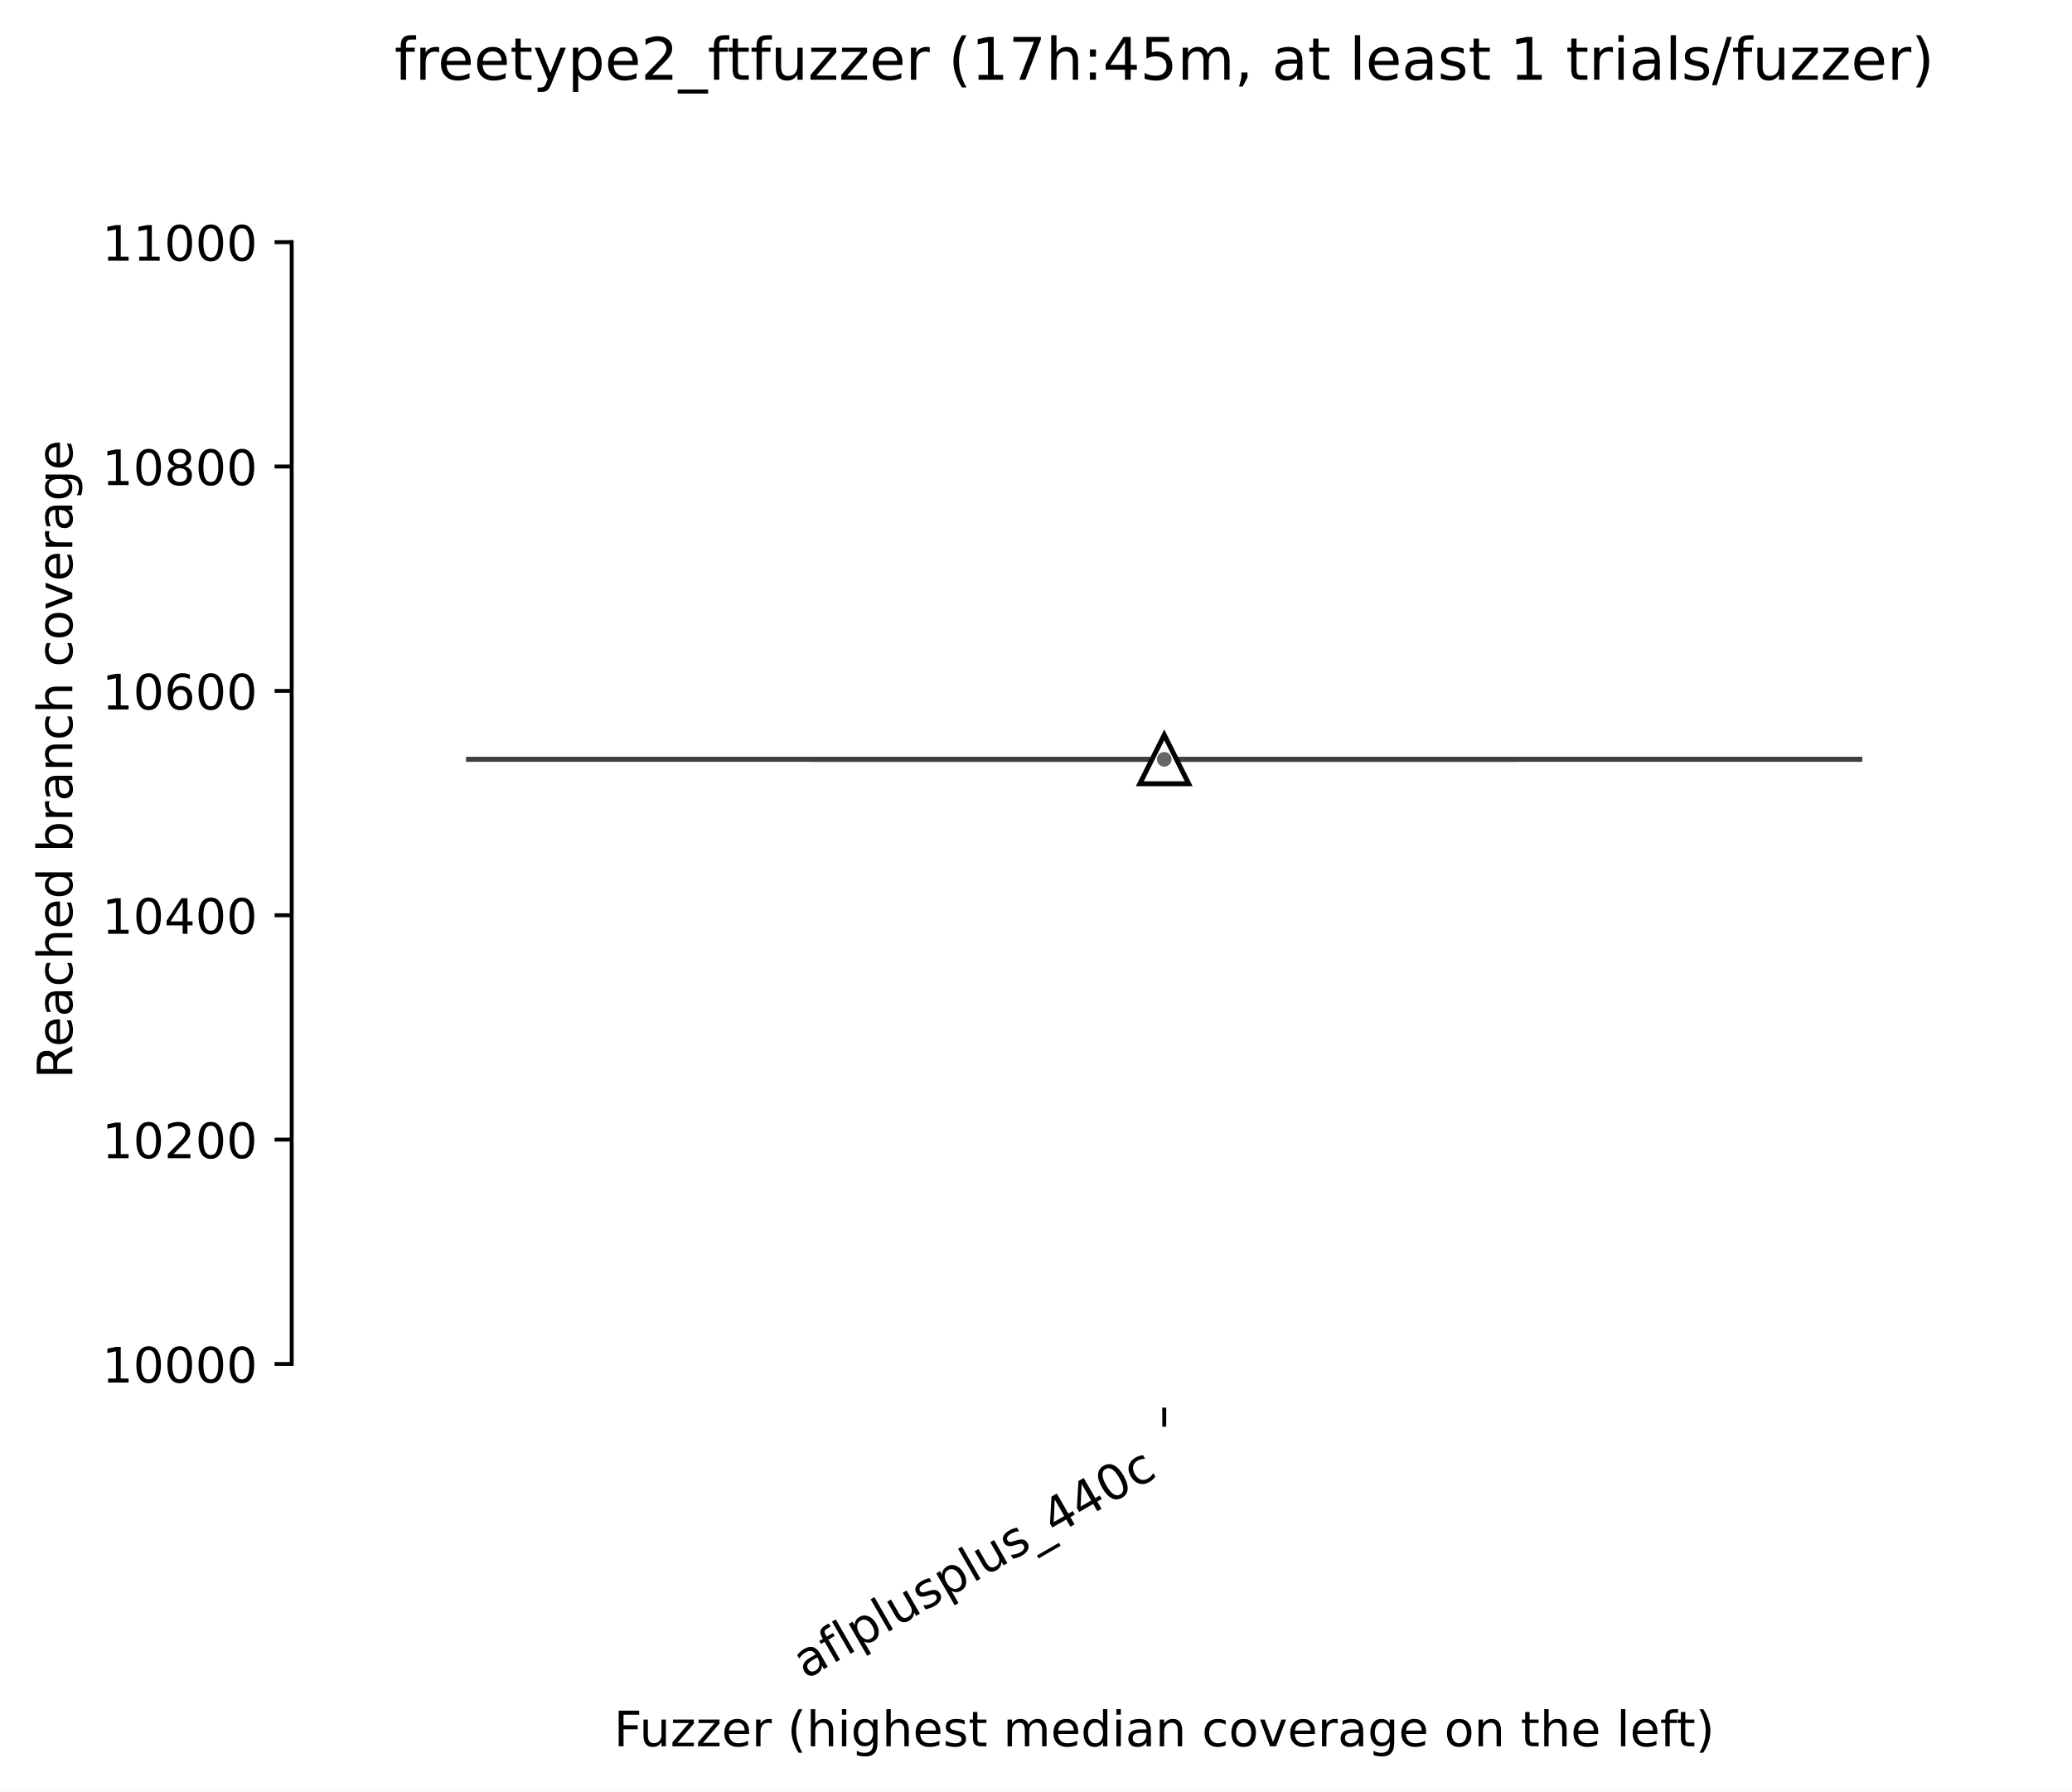
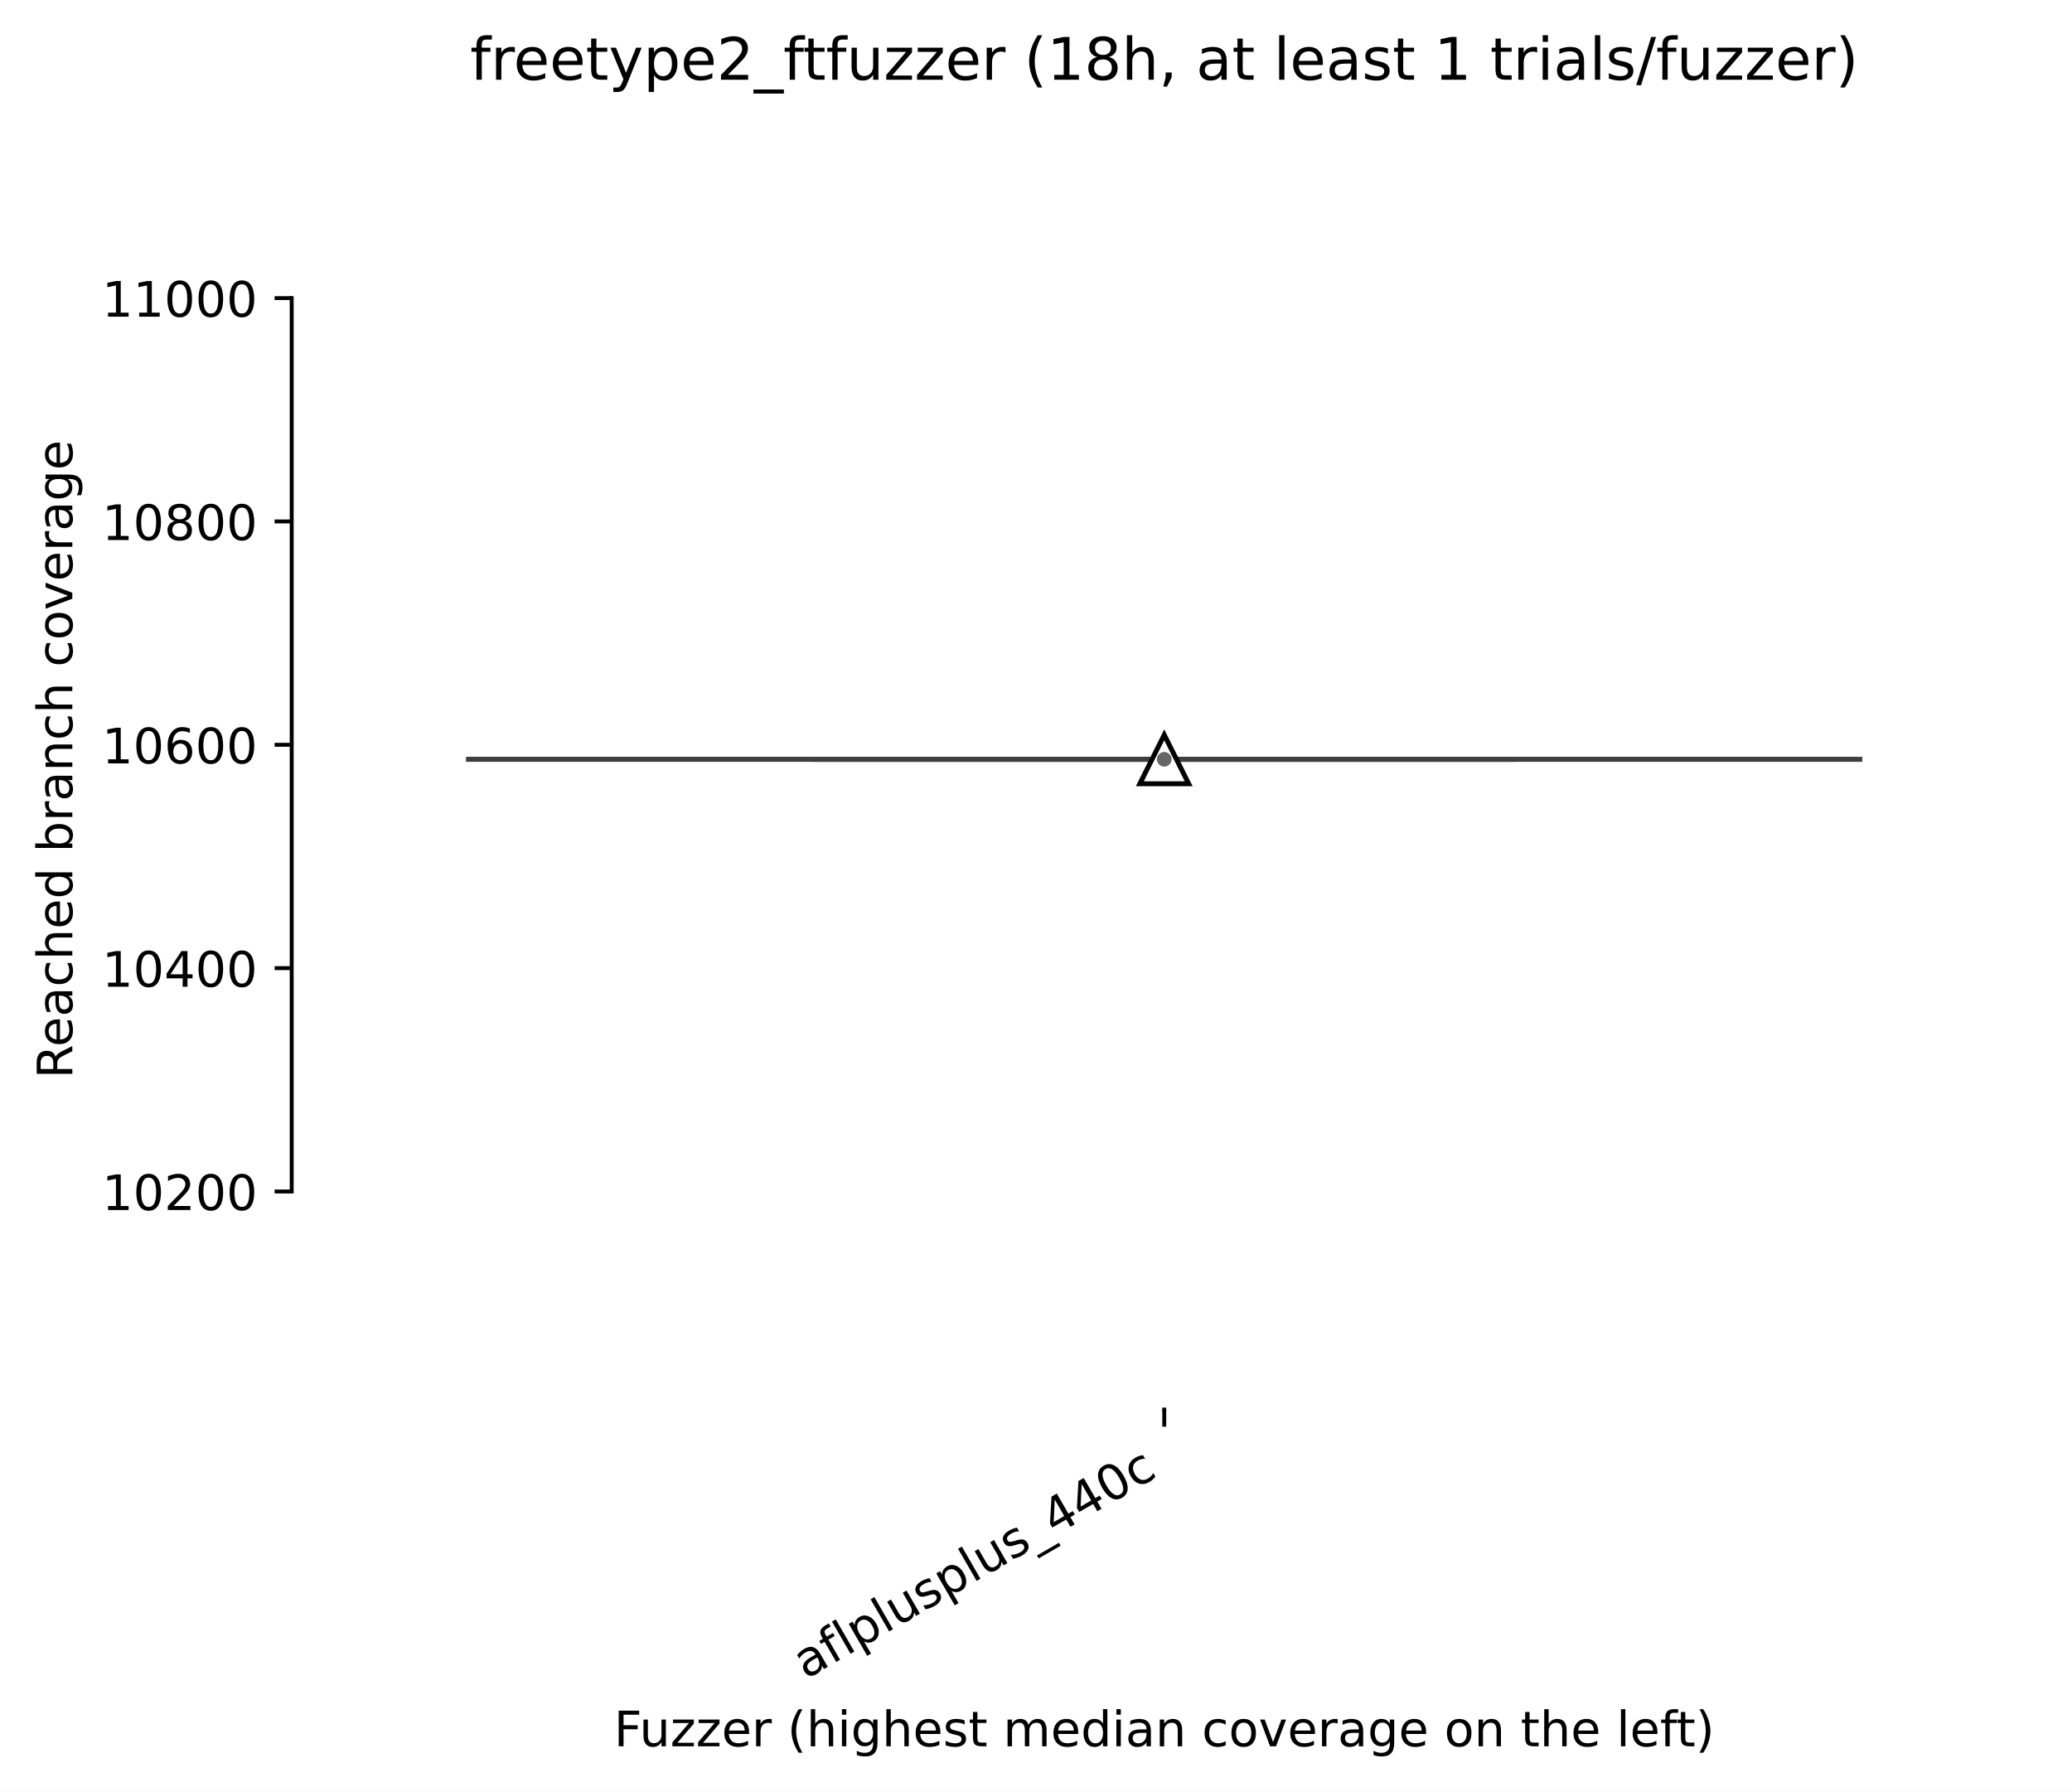
<svg xmlns="http://www.w3.org/2000/svg" xmlns:xlink="http://www.w3.org/1999/xlink" width="424.011pt" height="366.61pt" viewBox="0 0 424.011 366.61" version="1.1">
  <defs>
    <style type="text/css">*{stroke-linejoin: round; stroke-linecap: butt}</style>
  </defs>
  <g id="figure_1">
    <g id="patch_1">
      <path d="M 0 366.61  L 424.011 366.61  L 424.011 -0  L 0 -0  z " style="fill: #ffffff" />
    </g>
    <g id="axes_1">
      <g id="patch_2">
        <path d="M 59.691 288.43  L 416.811 288.43  L 416.811 22.318  L 59.691 22.318  z " style="fill: #ffffff" />
      </g>
      <g id="matplotlib.axis_1">
        <g id="xtick_1">
          <g id="line2d_1">
            <defs>
-               <path id="m932581e803" d="M 0 0  L 0 3.5  " style="stroke: #000000; stroke-width: 0.8" />
+               <path id="mbb71416d8d" d="M 0 0  L 0 3.5  " style="stroke: #000000; stroke-width: 0.8" />
            </defs>
            <g>
-               <use xlink:href="#m932581e803" x="238.251" y="288.43" style="stroke: #000000; stroke-width: 0.8" />
+               <use xlink:href="#mbb71416d8d" x="238.251" y="288.43" style="stroke: #000000; stroke-width: 0.8" />
            </g>
          </g>
          <g id="text_1">
            <g transform="translate(164.8804 343.6903) rotate(-30) scale(0.1 -0.1)">
              <defs>
                <path id="DejaVuSans-61" d="M 2194 1759  Q 1497 1759 1228 1600  Q 959 1441 959 1056  Q 959 750 1161 570  Q 1363 391 1709 391  Q 2188 391 2477 730  Q 2766 1069 2766 1631  L 2766 1759  L 2194 1759  z M 3341 1997  L 3341 0  L 2766 0  L 2766 531  Q 2569 213 2275 61  Q 1981 -91 1556 -91  Q 1019 -91 701 211  Q 384 513 384 1019  Q 384 1609 779 1909  Q 1175 2209 1959 2209  L 2766 2209  L 2766 2266  Q 2766 2663 2505 2880  Q 2244 3097 1772 3097  Q 1472 3097 1187 3025  Q 903 2953 641 2809  L 641 3341  Q 956 3463 1253 3523  Q 1550 3584 1831 3584  Q 2591 3584 2966 3190  Q 3341 2797 3341 1997  z " transform="scale(0.015625)" />
                <path id="DejaVuSans-66" d="M 2375 4863  L 2375 4384  L 1825 4384  Q 1516 4384 1395 4259  Q 1275 4134 1275 3809  L 1275 3500  L 2222 3500  L 2222 3053  L 1275 3053  L 1275 0  L 697 0  L 697 3053  L 147 3053  L 147 3500  L 697 3500  L 697 3744  Q 697 4328 969 4595  Q 1241 4863 1831 4863  L 2375 4863  z " transform="scale(0.015625)" />
                <path id="DejaVuSans-6c" d="M 603 4863  L 1178 4863  L 1178 0  L 603 0  L 603 4863  z " transform="scale(0.015625)" />
                <path id="DejaVuSans-70" d="M 1159 525  L 1159 -1331  L 581 -1331  L 581 3500  L 1159 3500  L 1159 2969  Q 1341 3281 1617 3432  Q 1894 3584 2278 3584  Q 2916 3584 3314 3078  Q 3713 2572 3713 1747  Q 3713 922 3314 415  Q 2916 -91 2278 -91  Q 1894 -91 1617 61  Q 1341 213 1159 525  z M 3116 1747  Q 3116 2381 2855 2742  Q 2594 3103 2138 3103  Q 1681 3103 1420 2742  Q 1159 2381 1159 1747  Q 1159 1113 1420 752  Q 1681 391 2138 391  Q 2594 391 2855 752  Q 3116 1113 3116 1747  z " transform="scale(0.015625)" />
                <path id="DejaVuSans-75" d="M 544 1381  L 544 3500  L 1119 3500  L 1119 1403  Q 1119 906 1312 657  Q 1506 409 1894 409  Q 2359 409 2629 706  Q 2900 1003 2900 1516  L 2900 3500  L 3475 3500  L 3475 0  L 2900 0  L 2900 538  Q 2691 219 2414 64  Q 2138 -91 1772 -91  Q 1169 -91 856 284  Q 544 659 544 1381  z M 1991 3584  L 1991 3584  z " transform="scale(0.015625)" />
                <path id="DejaVuSans-73" d="M 2834 3397  L 2834 2853  Q 2591 2978 2328 3040  Q 2066 3103 1784 3103  Q 1356 3103 1142 2972  Q 928 2841 928 2578  Q 928 2378 1081 2264  Q 1234 2150 1697 2047  L 1894 2003  Q 2506 1872 2764 1633  Q 3022 1394 3022 966  Q 3022 478 2636 193  Q 2250 -91 1575 -91  Q 1294 -91 989 -36  Q 684 19 347 128  L 347 722  Q 666 556 975 473  Q 1284 391 1588 391  Q 1994 391 2212 530  Q 2431 669 2431 922  Q 2431 1156 2273 1281  Q 2116 1406 1581 1522  L 1381 1569  Q 847 1681 609 1914  Q 372 2147 372 2553  Q 372 3047 722 3315  Q 1072 3584 1716 3584  Q 2034 3584 2315 3537  Q 2597 3491 2834 3397  z " transform="scale(0.015625)" />
                <path id="DejaVuSans-5f" d="M 3263 -1063  L 3263 -1509  L -63 -1509  L -63 -1063  L 3263 -1063  z " transform="scale(0.015625)" />
                <path id="DejaVuSans-34" d="M 2419 4116  L 825 1625  L 2419 1625  L 2419 4116  z M 2253 4666  L 3047 4666  L 3047 1625  L 3713 1625  L 3713 1100  L 3047 1100  L 3047 0  L 2419 0  L 2419 1100  L 313 1100  L 313 1709  L 2253 4666  z " transform="scale(0.015625)" />
                <path id="DejaVuSans-30" d="M 2034 4250  Q 1547 4250 1301 3770  Q 1056 3291 1056 2328  Q 1056 1369 1301 889  Q 1547 409 2034 409  Q 2525 409 2770 889  Q 3016 1369 3016 2328  Q 3016 3291 2770 3770  Q 2525 4250 2034 4250  z M 2034 4750  Q 2819 4750 3233 4129  Q 3647 3509 3647 2328  Q 3647 1150 3233 529  Q 2819 -91 2034 -91  Q 1250 -91 836 529  Q 422 1150 422 2328  Q 422 3509 836 4129  Q 1250 4750 2034 4750  z " transform="scale(0.015625)" />
                <path id="DejaVuSans-63" d="M 3122 3366  L 3122 2828  Q 2878 2963 2633 3030  Q 2388 3097 2138 3097  Q 1578 3097 1268 2742  Q 959 2388 959 1747  Q 959 1106 1268 751  Q 1578 397 2138 397  Q 2388 397 2633 464  Q 2878 531 3122 666  L 3122 134  Q 2881 22 2623 -34  Q 2366 -91 2075 -91  Q 1284 -91 818 406  Q 353 903 353 1747  Q 353 2603 823 3093  Q 1294 3584 2113 3584  Q 2378 3584 2631 3529  Q 2884 3475 3122 3366  z " transform="scale(0.015625)" />
              </defs>
              <use xlink:href="#DejaVuSans-61" />
              <use xlink:href="#DejaVuSans-66" transform="translate(61.2793 0)" />
              <use xlink:href="#DejaVuSans-6c" transform="translate(96.48438 0)" />
              <use xlink:href="#DejaVuSans-70" transform="translate(124.2676 0)" />
              <use xlink:href="#DejaVuSans-6c" transform="translate(187.7441 0)" />
              <use xlink:href="#DejaVuSans-75" transform="translate(215.5273 0)" />
              <use xlink:href="#DejaVuSans-73" transform="translate(278.9062 0)" />
              <use xlink:href="#DejaVuSans-70" transform="translate(331.0059 0)" />
              <use xlink:href="#DejaVuSans-6c" transform="translate(394.4824 0)" />
              <use xlink:href="#DejaVuSans-75" transform="translate(422.2656 0)" />
              <use xlink:href="#DejaVuSans-73" transform="translate(485.6445 0)" />
              <use xlink:href="#DejaVuSans-5f" transform="translate(537.7441 0)" />
              <use xlink:href="#DejaVuSans-34" transform="translate(587.7441 0)" />
              <use xlink:href="#DejaVuSans-34" transform="translate(651.3672 0)" />
              <use xlink:href="#DejaVuSans-30" transform="translate(714.9902 0)" />
              <use xlink:href="#DejaVuSans-63" transform="translate(778.6133 0)" />
            </g>
          </g>
        </g>
        <g id="text_2">
          <g transform="translate(125.6327 357.3306) scale(0.1 -0.1)">
            <defs>
              <path id="DejaVuSans-46" d="M 628 4666  L 3309 4666  L 3309 4134  L 1259 4134  L 1259 2759  L 3109 2759  L 3109 2228  L 1259 2228  L 1259 0  L 628 0  L 628 4666  z " transform="scale(0.015625)" />
              <path id="DejaVuSans-7a" d="M 353 3500  L 3084 3500  L 3084 2975  L 922 459  L 3084 459  L 3084 0  L 275 0  L 275 525  L 2438 3041  L 353 3041  L 353 3500  z " transform="scale(0.015625)" />
              <path id="DejaVuSans-65" d="M 3597 1894  L 3597 1613  L 953 1613  Q 991 1019 1311 708  Q 1631 397 2203 397  Q 2534 397 2845 478  Q 3156 559 3463 722  L 3463 178  Q 3153 47 2828 -22  Q 2503 -91 2169 -91  Q 1331 -91 842 396  Q 353 884 353 1716  Q 353 2575 817 3079  Q 1281 3584 2069 3584  Q 2775 3584 3186 3129  Q 3597 2675 3597 1894  z M 3022 2063  Q 3016 2534 2758 2815  Q 2500 3097 2075 3097  Q 1594 3097 1305 2825  Q 1016 2553 972 2059  L 3022 2063  z " transform="scale(0.015625)" />
              <path id="DejaVuSans-72" d="M 2631 2963  Q 2534 3019 2420 3045  Q 2306 3072 2169 3072  Q 1681 3072 1420 2755  Q 1159 2438 1159 1844  L 1159 0  L 581 0  L 581 3500  L 1159 3500  L 1159 2956  Q 1341 3275 1631 3429  Q 1922 3584 2338 3584  Q 2397 3584 2469 3576  Q 2541 3569 2628 3553  L 2631 2963  z " transform="scale(0.015625)" />
              <path id="DejaVuSans-20" transform="scale(0.015625)" />
              <path id="DejaVuSans-28" d="M 1984 4856  Q 1566 4138 1362 3434  Q 1159 2731 1159 2009  Q 1159 1288 1364 580  Q 1569 -128 1984 -844  L 1484 -844  Q 1016 -109 783 600  Q 550 1309 550 2009  Q 550 2706 781 3412  Q 1013 4119 1484 4856  L 1984 4856  z " transform="scale(0.015625)" />
              <path id="DejaVuSans-68" d="M 3513 2113  L 3513 0  L 2938 0  L 2938 2094  Q 2938 2591 2744 2837  Q 2550 3084 2163 3084  Q 1697 3084 1428 2787  Q 1159 2491 1159 1978  L 1159 0  L 581 0  L 581 4863  L 1159 4863  L 1159 2956  Q 1366 3272 1645 3428  Q 1925 3584 2291 3584  Q 2894 3584 3203 3211  Q 3513 2838 3513 2113  z " transform="scale(0.015625)" />
              <path id="DejaVuSans-69" d="M 603 3500  L 1178 3500  L 1178 0  L 603 0  L 603 3500  z M 603 4863  L 1178 4863  L 1178 4134  L 603 4134  L 603 4863  z " transform="scale(0.015625)" />
              <path id="DejaVuSans-67" d="M 2906 1791  Q 2906 2416 2648 2759  Q 2391 3103 1925 3103  Q 1463 3103 1205 2759  Q 947 2416 947 1791  Q 947 1169 1205 825  Q 1463 481 1925 481  Q 2391 481 2648 825  Q 2906 1169 2906 1791  z M 3481 434  Q 3481 -459 3084 -895  Q 2688 -1331 1869 -1331  Q 1566 -1331 1297 -1286  Q 1028 -1241 775 -1147  L 775 -588  Q 1028 -725 1275 -790  Q 1522 -856 1778 -856  Q 2344 -856 2625 -561  Q 2906 -266 2906 331  L 2906 616  Q 2728 306 2450 153  Q 2172 0 1784 0  Q 1141 0 747 490  Q 353 981 353 1791  Q 353 2603 747 3093  Q 1141 3584 1784 3584  Q 2172 3584 2450 3431  Q 2728 3278 2906 2969  L 2906 3500  L 3481 3500  L 3481 434  z " transform="scale(0.015625)" />
              <path id="DejaVuSans-74" d="M 1172 4494  L 1172 3500  L 2356 3500  L 2356 3053  L 1172 3053  L 1172 1153  Q 1172 725 1289 603  Q 1406 481 1766 481  L 2356 481  L 2356 0  L 1766 0  Q 1100 0 847 248  Q 594 497 594 1153  L 594 3053  L 172 3053  L 172 3500  L 594 3500  L 594 4494  L 1172 4494  z " transform="scale(0.015625)" />
              <path id="DejaVuSans-6d" d="M 3328 2828  Q 3544 3216 3844 3400  Q 4144 3584 4550 3584  Q 5097 3584 5394 3201  Q 5691 2819 5691 2113  L 5691 0  L 5113 0  L 5113 2094  Q 5113 2597 4934 2840  Q 4756 3084 4391 3084  Q 3944 3084 3684 2787  Q 3425 2491 3425 1978  L 3425 0  L 2847 0  L 2847 2094  Q 2847 2600 2669 2842  Q 2491 3084 2119 3084  Q 1678 3084 1418 2786  Q 1159 2488 1159 1978  L 1159 0  L 581 0  L 581 3500  L 1159 3500  L 1159 2956  Q 1356 3278 1631 3431  Q 1906 3584 2284 3584  Q 2666 3584 2933 3390  Q 3200 3197 3328 2828  z " transform="scale(0.015625)" />
              <path id="DejaVuSans-64" d="M 2906 2969  L 2906 4863  L 3481 4863  L 3481 0  L 2906 0  L 2906 525  Q 2725 213 2448 61  Q 2172 -91 1784 -91  Q 1150 -91 751 415  Q 353 922 353 1747  Q 353 2572 751 3078  Q 1150 3584 1784 3584  Q 2172 3584 2448 3432  Q 2725 3281 2906 2969  z M 947 1747  Q 947 1113 1208 752  Q 1469 391 1925 391  Q 2381 391 2643 752  Q 2906 1113 2906 1747  Q 2906 2381 2643 2742  Q 2381 3103 1925 3103  Q 1469 3103 1208 2742  Q 947 2381 947 1747  z " transform="scale(0.015625)" />
              <path id="DejaVuSans-6e" d="M 3513 2113  L 3513 0  L 2938 0  L 2938 2094  Q 2938 2591 2744 2837  Q 2550 3084 2163 3084  Q 1697 3084 1428 2787  Q 1159 2491 1159 1978  L 1159 0  L 581 0  L 581 3500  L 1159 3500  L 1159 2956  Q 1366 3272 1645 3428  Q 1925 3584 2291 3584  Q 2894 3584 3203 3211  Q 3513 2838 3513 2113  z " transform="scale(0.015625)" />
              <path id="DejaVuSans-6f" d="M 1959 3097  Q 1497 3097 1228 2736  Q 959 2375 959 1747  Q 959 1119 1226 758  Q 1494 397 1959 397  Q 2419 397 2687 759  Q 2956 1122 2956 1747  Q 2956 2369 2687 2733  Q 2419 3097 1959 3097  z M 1959 3584  Q 2709 3584 3137 3096  Q 3566 2609 3566 1747  Q 3566 888 3137 398  Q 2709 -91 1959 -91  Q 1206 -91 779 398  Q 353 888 353 1747  Q 353 2609 779 3096  Q 1206 3584 1959 3584  z " transform="scale(0.015625)" />
              <path id="DejaVuSans-76" d="M 191 3500  L 800 3500  L 1894 563  L 2988 3500  L 3597 3500  L 2284 0  L 1503 0  L 191 3500  z " transform="scale(0.015625)" />
              <path id="DejaVuSans-29" d="M 513 4856  L 1013 4856  Q 1481 4119 1714 3412  Q 1947 2706 1947 2009  Q 1947 1309 1714 600  Q 1481 -109 1013 -844  L 513 -844  Q 928 -128 1133 580  Q 1338 1288 1338 2009  Q 1338 2731 1133 3434  Q 928 4138 513 4856  z " transform="scale(0.015625)" />
            </defs>
            <use xlink:href="#DejaVuSans-46" />
            <use xlink:href="#DejaVuSans-75" transform="translate(52.01953 0)" />
            <use xlink:href="#DejaVuSans-7a" transform="translate(115.3984 0)" />
            <use xlink:href="#DejaVuSans-7a" transform="translate(167.8887 0)" />
            <use xlink:href="#DejaVuSans-65" transform="translate(220.3789 0)" />
            <use xlink:href="#DejaVuSans-72" transform="translate(281.9023 0)" />
            <use xlink:href="#DejaVuSans-20" transform="translate(323.0156 0)" />
            <use xlink:href="#DejaVuSans-28" transform="translate(354.8027 0)" />
            <use xlink:href="#DejaVuSans-68" transform="translate(393.8164 0)" />
            <use xlink:href="#DejaVuSans-69" transform="translate(457.1953 0)" />
            <use xlink:href="#DejaVuSans-67" transform="translate(484.9785 0)" />
            <use xlink:href="#DejaVuSans-68" transform="translate(548.4551 0)" />
            <use xlink:href="#DejaVuSans-65" transform="translate(611.834 0)" />
            <use xlink:href="#DejaVuSans-73" transform="translate(673.3574 0)" />
            <use xlink:href="#DejaVuSans-74" transform="translate(725.457 0)" />
            <use xlink:href="#DejaVuSans-20" transform="translate(764.666 0)" />
            <use xlink:href="#DejaVuSans-6d" transform="translate(796.4531 0)" />
            <use xlink:href="#DejaVuSans-65" transform="translate(893.8652 0)" />
            <use xlink:href="#DejaVuSans-64" transform="translate(955.3887 0)" />
            <use xlink:href="#DejaVuSans-69" transform="translate(1018.865 0)" />
            <use xlink:href="#DejaVuSans-61" transform="translate(1046.648 0)" />
            <use xlink:href="#DejaVuSans-6e" transform="translate(1107.928 0)" />
            <use xlink:href="#DejaVuSans-20" transform="translate(1171.307 0)" />
            <use xlink:href="#DejaVuSans-63" transform="translate(1203.094 0)" />
            <use xlink:href="#DejaVuSans-6f" transform="translate(1258.074 0)" />
            <use xlink:href="#DejaVuSans-76" transform="translate(1319.256 0)" />
            <use xlink:href="#DejaVuSans-65" transform="translate(1378.436 0)" />
            <use xlink:href="#DejaVuSans-72" transform="translate(1439.959 0)" />
            <use xlink:href="#DejaVuSans-61" transform="translate(1481.072 0)" />
            <use xlink:href="#DejaVuSans-67" transform="translate(1542.352 0)" />
            <use xlink:href="#DejaVuSans-65" transform="translate(1605.828 0)" />
            <use xlink:href="#DejaVuSans-20" transform="translate(1667.352 0)" />
            <use xlink:href="#DejaVuSans-6f" transform="translate(1699.139 0)" />
            <use xlink:href="#DejaVuSans-6e" transform="translate(1760.32 0)" />
            <use xlink:href="#DejaVuSans-20" transform="translate(1823.699 0)" />
            <use xlink:href="#DejaVuSans-74" transform="translate(1855.486 0)" />
            <use xlink:href="#DejaVuSans-68" transform="translate(1894.695 0)" />
            <use xlink:href="#DejaVuSans-65" transform="translate(1958.074 0)" />
            <use xlink:href="#DejaVuSans-20" transform="translate(2019.598 0)" />
            <use xlink:href="#DejaVuSans-6c" transform="translate(2051.385 0)" />
            <use xlink:href="#DejaVuSans-65" transform="translate(2079.168 0)" />
            <use xlink:href="#DejaVuSans-66" transform="translate(2140.691 0)" />
            <use xlink:href="#DejaVuSans-74" transform="translate(2174.146 0)" />
            <use xlink:href="#DejaVuSans-29" transform="translate(2213.355 0)" />
          </g>
        </g>
      </g>
      <g id="matplotlib.axis_2">
        <g id="ytick_1">
          <g id="line2d_2">
            <defs>
-               <path id="m3dd6ef4d4e" d="M 0 0  L -3.5 0  " style="stroke: #000000; stroke-width: 0.8" />
+               <path id="meb64147287" d="M 0 0  L -3.5 0  " style="stroke: #000000; stroke-width: 0.8" />
            </defs>
            <g>
-               <use xlink:href="#m3dd6ef4d4e" x="59.691" y="279.1" style="stroke: #000000; stroke-width: 0.8" />
+               <use xlink:href="#meb64147287" x="59.691" y="243.806" style="stroke: #000000; stroke-width: 0.8" />
            </g>
          </g>
          <g id="text_3">
-             <g transform="translate(20.87813 282.8994) scale(0.1 -0.1)">
+             <g transform="translate(20.87813 247.6054) scale(0.1 -0.1)">
              <defs>
                <path id="DejaVuSans-31" d="M 794 531  L 1825 531  L 1825 4091  L 703 3866  L 703 4441  L 1819 4666  L 2450 4666  L 2450 531  L 3481 531  L 3481 0  L 794 0  L 794 531  z " transform="scale(0.015625)" />
+                 <path id="DejaVuSans-32" d="M 1228 531  L 3431 531  L 3431 0  L 469 0  L 469 531  Q 828 903 1448 1529  Q 2069 2156 2228 2338  Q 2531 2678 2651 2914  Q 2772 3150 2772 3378  Q 2772 3750 2511 3984  Q 2250 4219 1831 4219  Q 1534 4219 1204 4116  Q 875 4013 500 3803  L 500 4441  Q 881 4594 1212 4672  Q 1544 4750 1819 4750  Q 2544 4750 2975 4387  Q 3406 4025 3406 3419  Q 3406 3131 3298 2873  Q 3191 2616 2906 2266  Q 2828 2175 2409 1742  Q 1991 1309 1228 531  z " transform="scale(0.015625)" />
              </defs>
              <use xlink:href="#DejaVuSans-31" />
              <use xlink:href="#DejaVuSans-30" transform="translate(63.62305 0)" />
-               <use xlink:href="#DejaVuSans-30" transform="translate(127.2461 0)" />
+               <use xlink:href="#DejaVuSans-32" transform="translate(127.2461 0)" />
              <use xlink:href="#DejaVuSans-30" transform="translate(190.8691 0)" />
              <use xlink:href="#DejaVuSans-30" transform="translate(254.4922 0)" />
            </g>
          </g>
        </g>
        <g id="ytick_2">
          <g id="line2d_3">
            <g>
-               <use xlink:href="#m3dd6ef4d4e" x="59.691" y="233.191" style="stroke: #000000; stroke-width: 0.8" />
+               <use xlink:href="#meb64147287" x="59.691" y="198.105" style="stroke: #000000; stroke-width: 0.8" />
            </g>
          </g>
          <g id="text_4">
-             <g transform="translate(20.87813 236.9899) scale(0.1 -0.1)">
-               <defs>
-                 <path id="DejaVuSans-32" d="M 1228 531  L 3431 531  L 3431 0  L 469 0  L 469 531  Q 828 903 1448 1529  Q 2069 2156 2228 2338  Q 2531 2678 2651 2914  Q 2772 3150 2772 3378  Q 2772 3750 2511 3984  Q 2250 4219 1831 4219  Q 1534 4219 1204 4116  Q 875 4013 500 3803  L 500 4441  Q 881 4594 1212 4672  Q 1544 4750 1819 4750  Q 2544 4750 2975 4387  Q 3406 4025 3406 3419  Q 3406 3131 3298 2873  Q 3191 2616 2906 2266  Q 2828 2175 2409 1742  Q 1991 1309 1228 531  z " transform="scale(0.015625)" />
-               </defs>
+             <g transform="translate(20.87813 201.9041) scale(0.1 -0.1)">
              <use xlink:href="#DejaVuSans-31" />
              <use xlink:href="#DejaVuSans-30" transform="translate(63.62305 0)" />
-               <use xlink:href="#DejaVuSans-32" transform="translate(127.2461 0)" />
+               <use xlink:href="#DejaVuSans-34" transform="translate(127.2461 0)" />
              <use xlink:href="#DejaVuSans-30" transform="translate(190.8691 0)" />
              <use xlink:href="#DejaVuSans-30" transform="translate(254.4922 0)" />
            </g>
          </g>
        </g>
        <g id="ytick_3">
          <g id="line2d_4">
            <g>
-               <use xlink:href="#m3dd6ef4d4e" x="59.691" y="187.281" style="stroke: #000000; stroke-width: 0.8" />
+               <use xlink:href="#meb64147287" x="59.691" y="152.404" style="stroke: #000000; stroke-width: 0.8" />
            </g>
          </g>
          <g id="text_5">
-             <g transform="translate(20.87813 191.0804) scale(0.1 -0.1)">
-               <use xlink:href="#DejaVuSans-31" />
-               <use xlink:href="#DejaVuSans-30" transform="translate(63.62305 0)" />
-               <use xlink:href="#DejaVuSans-34" transform="translate(127.2461 0)" />
-               <use xlink:href="#DejaVuSans-30" transform="translate(190.8691 0)" />
-               <use xlink:href="#DejaVuSans-30" transform="translate(254.4922 0)" />
-             </g>
-           </g>
-         </g>
-         <g id="ytick_4">
-           <g id="line2d_5">
-             <g>
-               <use xlink:href="#m3dd6ef4d4e" x="59.691" y="141.372" style="stroke: #000000; stroke-width: 0.8" />
-             </g>
-           </g>
-           <g id="text_6">
-             <g transform="translate(20.87813 145.171) scale(0.1 -0.1)">
+             <g transform="translate(20.87813 156.2028) scale(0.1 -0.1)">
              <defs>
                <path id="DejaVuSans-36" d="M 2113 2584  Q 1688 2584 1439 2293  Q 1191 2003 1191 1497  Q 1191 994 1439 701  Q 1688 409 2113 409  Q 2538 409 2786 701  Q 3034 994 3034 1497  Q 3034 2003 2786 2293  Q 2538 2584 2113 2584  z M 3366 4563  L 3366 3988  Q 3128 4100 2886 4159  Q 2644 4219 2406 4219  Q 1781 4219 1451 3797  Q 1122 3375 1075 2522  Q 1259 2794 1537 2939  Q 1816 3084 2150 3084  Q 2853 3084 3261 2657  Q 3669 2231 3669 1497  Q 3669 778 3244 343  Q 2819 -91 2113 -91  Q 1303 -91 875 529  Q 447 1150 447 2328  Q 447 3434 972 4092  Q 1497 4750 2381 4750  Q 2619 4750 2861 4703  Q 3103 4656 3366 4563  z " transform="scale(0.015625)" />
              </defs>
              <use xlink:href="#DejaVuSans-31" />
              <use xlink:href="#DejaVuSans-30" transform="translate(63.62305 0)" />
              <use xlink:href="#DejaVuSans-36" transform="translate(127.2461 0)" />
              <use xlink:href="#DejaVuSans-30" transform="translate(190.8691 0)" />
              <use xlink:href="#DejaVuSans-30" transform="translate(254.4922 0)" />
            </g>
          </g>
        </g>
-         <g id="ytick_5">
-           <g id="line2d_6">
-             <g>
-               <use xlink:href="#m3dd6ef4d4e" x="59.691" y="95.462" style="stroke: #000000; stroke-width: 0.8" />
-             </g>
-           </g>
-           <g id="text_7">
-             <g transform="translate(20.87813 99.26147) scale(0.1 -0.1)">
+         <g id="ytick_4">
+           <g id="line2d_5">
+             <g>
+               <use xlink:href="#meb64147287" x="59.691" y="106.702" style="stroke: #000000; stroke-width: 0.8" />
+             </g>
+           </g>
+           <g id="text_6">
+             <g transform="translate(20.87813 110.5014) scale(0.1 -0.1)">
              <defs>
                <path id="DejaVuSans-38" d="M 2034 2216  Q 1584 2216 1326 1975  Q 1069 1734 1069 1313  Q 1069 891 1326 650  Q 1584 409 2034 409  Q 2484 409 2743 651  Q 3003 894 3003 1313  Q 3003 1734 2745 1975  Q 2488 2216 2034 2216  z M 1403 2484  Q 997 2584 770 2862  Q 544 3141 544 3541  Q 544 4100 942 4425  Q 1341 4750 2034 4750  Q 2731 4750 3128 4425  Q 3525 4100 3525 3541  Q 3525 3141 3298 2862  Q 3072 2584 2669 2484  Q 3125 2378 3379 2068  Q 3634 1759 3634 1313  Q 3634 634 3220 271  Q 2806 -91 2034 -91  Q 1263 -91 848 271  Q 434 634 434 1313  Q 434 1759 690 2068  Q 947 2378 1403 2484  z M 1172 3481  Q 1172 3119 1398 2916  Q 1625 2713 2034 2713  Q 2441 2713 2670 2916  Q 2900 3119 2900 3481  Q 2900 3844 2670 4047  Q 2441 4250 2034 4250  Q 1625 4250 1398 4047  Q 1172 3844 1172 3481  z " transform="scale(0.015625)" />
              </defs>
              <use xlink:href="#DejaVuSans-31" />
              <use xlink:href="#DejaVuSans-30" transform="translate(63.62305 0)" />
              <use xlink:href="#DejaVuSans-38" transform="translate(127.2461 0)" />
              <use xlink:href="#DejaVuSans-30" transform="translate(190.8691 0)" />
              <use xlink:href="#DejaVuSans-30" transform="translate(254.4922 0)" />
            </g>
          </g>
        </g>
-         <g id="ytick_6">
-           <g id="line2d_7">
-             <g>
-               <use xlink:href="#m3dd6ef4d4e" x="59.691" y="49.553" style="stroke: #000000; stroke-width: 0.8" />
-             </g>
-           </g>
-           <g id="text_8">
-             <g transform="translate(20.87813 53.35199) scale(0.1 -0.1)">
+         <g id="ytick_5">
+           <g id="line2d_6">
+             <g>
+               <use xlink:href="#meb64147287" x="59.691" y="61.001" style="stroke: #000000; stroke-width: 0.8" />
+             </g>
+           </g>
+           <g id="text_7">
+             <g transform="translate(20.87813 64.80009) scale(0.1 -0.1)">
              <use xlink:href="#DejaVuSans-31" />
              <use xlink:href="#DejaVuSans-31" transform="translate(63.62305 0)" />
              <use xlink:href="#DejaVuSans-30" transform="translate(127.2461 0)" />
              <use xlink:href="#DejaVuSans-30" transform="translate(190.8691 0)" />
              <use xlink:href="#DejaVuSans-30" transform="translate(254.4922 0)" />
            </g>
          </g>
        </g>
-         <g id="text_9">
+         <g id="text_8">
          <g transform="translate(14.79844 220.7062) rotate(-90) scale(0.1 -0.1)">
            <defs>
              <path id="DejaVuSans-52" d="M 2841 2188  Q 3044 2119 3236 1894  Q 3428 1669 3622 1275  L 4263 0  L 3584 0  L 2988 1197  Q 2756 1666 2539 1819  Q 2322 1972 1947 1972  L 1259 1972  L 1259 0  L 628 0  L 628 4666  L 2053 4666  Q 2853 4666 3247 4331  Q 3641 3997 3641 3322  Q 3641 2881 3436 2590  Q 3231 2300 2841 2188  z M 1259 4147  L 1259 2491  L 2053 2491  Q 2509 2491 2742 2702  Q 2975 2913 2975 3322  Q 2975 3731 2742 3939  Q 2509 4147 2053 4147  L 1259 4147  z " transform="scale(0.015625)" />
              <path id="DejaVuSans-62" d="M 3116 1747  Q 3116 2381 2855 2742  Q 2594 3103 2138 3103  Q 1681 3103 1420 2742  Q 1159 2381 1159 1747  Q 1159 1113 1420 752  Q 1681 391 2138 391  Q 2594 391 2855 752  Q 3116 1113 3116 1747  z M 1159 2969  Q 1341 3281 1617 3432  Q 1894 3584 2278 3584  Q 2916 3584 3314 3078  Q 3713 2572 3713 1747  Q 3713 922 3314 415  Q 2916 -91 2278 -91  Q 1894 -91 1617 61  Q 1341 213 1159 525  L 1159 0  L 581 0  L 581 4863  L 1159 4863  L 1159 2969  z " transform="scale(0.015625)" />
            </defs>
            <use xlink:href="#DejaVuSans-52" />
            <use xlink:href="#DejaVuSans-65" transform="translate(64.98242 0)" />
            <use xlink:href="#DejaVuSans-61" transform="translate(126.5059 0)" />
            <use xlink:href="#DejaVuSans-63" transform="translate(187.7852 0)" />
            <use xlink:href="#DejaVuSans-68" transform="translate(242.7656 0)" />
            <use xlink:href="#DejaVuSans-65" transform="translate(306.1445 0)" />
            <use xlink:href="#DejaVuSans-64" transform="translate(367.668 0)" />
            <use xlink:href="#DejaVuSans-20" transform="translate(431.1445 0)" />
            <use xlink:href="#DejaVuSans-62" transform="translate(462.9316 0)" />
            <use xlink:href="#DejaVuSans-72" transform="translate(526.4082 0)" />
            <use xlink:href="#DejaVuSans-61" transform="translate(567.5215 0)" />
            <use xlink:href="#DejaVuSans-6e" transform="translate(628.8008 0)" />
            <use xlink:href="#DejaVuSans-63" transform="translate(692.1797 0)" />
            <use xlink:href="#DejaVuSans-68" transform="translate(747.1602 0)" />
            <use xlink:href="#DejaVuSans-20" transform="translate(810.5391 0)" />
            <use xlink:href="#DejaVuSans-63" transform="translate(842.3262 0)" />
            <use xlink:href="#DejaVuSans-6f" transform="translate(897.3066 0)" />
            <use xlink:href="#DejaVuSans-76" transform="translate(958.4883 0)" />
            <use xlink:href="#DejaVuSans-65" transform="translate(1017.668 0)" />
            <use xlink:href="#DejaVuSans-72" transform="translate(1079.191 0)" />
            <use xlink:href="#DejaVuSans-61" transform="translate(1120.305 0)" />
            <use xlink:href="#DejaVuSans-67" transform="translate(1181.584 0)" />
            <use xlink:href="#DejaVuSans-65" transform="translate(1245.061 0)" />
          </g>
        </g>
      </g>
      <g id="patch_3">
-         <path d="M 95.403 155.374  L 381.099 155.374  L 381.099 155.374  L 95.403 155.374  L 95.403 155.374  z " clip-path="url(#p07645c5b8e)" style="fill: #3274a1; stroke: #3f3f3f; stroke-linejoin: miter" />
+         <path d="M 95.403 155.374  L 381.099 155.374  L 381.099 155.374  L 95.403 155.374  L 95.403 155.374  z " clip-path="url(#p8f86ba29d7)" style="fill: #3274a1; stroke: #3f3f3f; stroke-linejoin: miter" />
+       </g>
+       <g id="line2d_7">
+         <path d="M 238.251 155.374  L 238.251 155.374  " clip-path="url(#p8f86ba29d7)" style="fill: none; stroke: #3f3f3f" />
      </g>
      <g id="line2d_8">
-         <path d="M 238.251 155.374  L 238.251 155.374  " clip-path="url(#p07645c5b8e)" style="fill: none; stroke: #3f3f3f" />
+         <path d="M 238.251 155.374  L 238.251 155.374  " clip-path="url(#p8f86ba29d7)" style="fill: none; stroke: #3f3f3f" />
      </g>
      <g id="line2d_9">
-         <path d="M 238.251 155.374  L 238.251 155.374  " clip-path="url(#p07645c5b8e)" style="fill: none; stroke: #3f3f3f" />
+         <path d="M 166.827 155.374  L 309.675 155.374  " clip-path="url(#p8f86ba29d7)" style="fill: none; stroke: #3f3f3f; stroke-linecap: square" />
      </g>
      <g id="line2d_10">
-         <path d="M 166.827 155.374  L 309.675 155.374  " clip-path="url(#p07645c5b8e)" style="fill: none; stroke: #3f3f3f; stroke-linecap: square" />
-       </g>
-       <g id="line2d_11">
-         <path d="M 166.827 155.374  L 309.675 155.374  " clip-path="url(#p07645c5b8e)" style="fill: none; stroke: #3f3f3f; stroke-linecap: square" />
-       </g>
-       <g id="line2d_12" />
+         <path d="M 166.827 155.374  L 309.675 155.374  " clip-path="url(#p8f86ba29d7)" style="fill: none; stroke: #3f3f3f; stroke-linecap: square" />
+       </g>
+       <g id="line2d_11" />
+       <g id="line2d_12">
+         <path d="M 95.403 155.374  L 381.099 155.374  " clip-path="url(#p8f86ba29d7)" style="fill: none; stroke: #3f3f3f" />
+       </g>
      <g id="line2d_13">
-         <path d="M 95.403 155.374  L 381.099 155.374  " clip-path="url(#p07645c5b8e)" style="fill: none; stroke: #3f3f3f" />
-       </g>
-       <g id="line2d_14">
        <defs>
-           <path id="m17a5cc537e" d="M 0 -5  L -5 5  L 5 5  z " style="stroke: #000000; stroke-linejoin: miter" />
+           <path id="mbf9faa40f0" d="M 0 -5  L -5 5  L 5 5  z " style="stroke: #000000; stroke-linejoin: miter" />
        </defs>
-         <g clip-path="url(#p07645c5b8e)">
-           <use xlink:href="#m17a5cc537e" x="238.251" y="155.374" style="fill: #ffffff; stroke: #000000; stroke-linejoin: miter" />
+         <g clip-path="url(#p8f86ba29d7)">
+           <use xlink:href="#mbf9faa40f0" x="238.251" y="155.374" style="fill: #ffffff; stroke: #000000; stroke-linejoin: miter" />
        </g>
      </g>
      <g id="patch_4">
-         <path d="M 59.691 279.1  L 59.691 49.553  " style="fill: none; stroke: #000000; stroke-width: 0.8; stroke-linejoin: miter; stroke-linecap: square" />
+         <path d="M 59.691 243.806  L 59.691 61.001  " style="fill: none; stroke: #000000; stroke-width: 0.8; stroke-linejoin: miter; stroke-linecap: square" />
      </g>
      <g id="patch_5">
        <path d="M 238.251 288.43  L 238.251 288.43  " style="fill: none; stroke: #000000; stroke-width: 0.8; stroke-linejoin: miter; stroke-linecap: square" />
      </g>
      <g id="PathCollection_1">
        <defs>
-           <path id="m40f1f5d429" d="M 0 1.5  C 0.398 1.5 0.779 1.342 1.061 1.061  C 1.342 0.779 1.5 0.398 1.5 0  C 1.5 -0.398 1.342 -0.779 1.061 -1.061  C 0.779 -1.342 0.398 -1.5 0 -1.5  C -0.398 -1.5 -0.779 -1.342 -1.061 -1.061  C -1.342 -0.779 -1.5 -0.398 -1.5 0  C -1.5 0.398 -1.342 0.779 -1.061 1.061  C -0.779 1.342 -0.398 1.5 0 1.5  z " />
+           <path id="m5f7fcae29b" d="M 0 1.5  C 0.398 1.5 0.779 1.342 1.061 1.061  C 1.342 0.779 1.5 0.398 1.5 0  C 1.5 -0.398 1.342 -0.779 1.061 -1.061  C 0.779 -1.342 0.398 -1.5 0 -1.5  C -0.398 -1.5 -0.779 -1.342 -1.061 -1.061  C -1.342 -0.779 -1.5 -0.398 -1.5 0  C -1.5 0.398 -1.342 0.779 -1.061 1.061  C -0.779 1.342 -0.398 1.5 0 1.5  z " />
        </defs>
-         <g clip-path="url(#p07645c5b8e)">
-           <use xlink:href="#m40f1f5d429" x="238.251" y="155.374" style="fill-opacity: 0.6" />
-         </g>
-       </g>
-       <g id="text_10">
-         <g transform="translate(80.70188 16.31812) scale(0.12 -0.12)">
+         <g clip-path="url(#p8f86ba29d7)">
+           <use xlink:href="#m5f7fcae29b" x="238.251" y="155.374" style="fill-opacity: 0.6" />
+         </g>
+       </g>
+       <g id="text_9">
+         <g transform="translate(96.2025 16.31812) scale(0.12 -0.12)">
          <defs>
            <path id="DejaVuSans-79" d="M 2059 -325  Q 1816 -950 1584 -1140  Q 1353 -1331 966 -1331  L 506 -1331  L 506 -850  L 844 -850  Q 1081 -850 1212 -737  Q 1344 -625 1503 -206  L 1606 56  L 191 3500  L 800 3500  L 1894 763  L 2988 3500  L 3597 3500  L 2059 -325  z " transform="scale(0.015625)" />
-             <path id="DejaVuSans-37" d="M 525 4666  L 3525 4666  L 3525 4397  L 1831 0  L 1172 0  L 2766 4134  L 525 4134  L 525 4666  z " transform="scale(0.015625)" />
-             <path id="DejaVuSans-3a" d="M 750 794  L 1409 794  L 1409 0  L 750 0  L 750 794  z M 750 3309  L 1409 3309  L 1409 2516  L 750 2516  L 750 3309  z " transform="scale(0.015625)" />
-             <path id="DejaVuSans-35" d="M 691 4666  L 3169 4666  L 3169 4134  L 1269 4134  L 1269 2991  Q 1406 3038 1543 3061  Q 1681 3084 1819 3084  Q 2600 3084 3056 2656  Q 3513 2228 3513 1497  Q 3513 744 3044 326  Q 2575 -91 1722 -91  Q 1428 -91 1123 -41  Q 819 9 494 109  L 494 744  Q 775 591 1075 516  Q 1375 441 1709 441  Q 2250 441 2565 725  Q 2881 1009 2881 1497  Q 2881 1984 2565 2268  Q 2250 2553 1709 2553  Q 1456 2553 1204 2497  Q 953 2441 691 2322  L 691 4666  z " transform="scale(0.015625)" />
            <path id="DejaVuSans-2c" d="M 750 794  L 1409 794  L 1409 256  L 897 -744  L 494 -744  L 750 256  L 750 794  z " transform="scale(0.015625)" />
            <path id="DejaVuSans-2f" d="M 1625 4666  L 2156 4666  L 531 -594  L 0 -594  L 1625 4666  z " transform="scale(0.015625)" />
          </defs>
          <use xlink:href="#DejaVuSans-66" />
          <use xlink:href="#DejaVuSans-72" transform="translate(35.20508 0)" />
          <use xlink:href="#DejaVuSans-65" transform="translate(74.06836 0)" />
          <use xlink:href="#DejaVuSans-65" transform="translate(135.5918 0)" />
          <use xlink:href="#DejaVuSans-74" transform="translate(197.1152 0)" />
          <use xlink:href="#DejaVuSans-79" transform="translate(236.3242 0)" />
          <use xlink:href="#DejaVuSans-70" transform="translate(295.5039 0)" />
          <use xlink:href="#DejaVuSans-65" transform="translate(358.9805 0)" />
          <use xlink:href="#DejaVuSans-32" transform="translate(420.5039 0)" />
          <use xlink:href="#DejaVuSans-5f" transform="translate(484.127 0)" />
          <use xlink:href="#DejaVuSans-66" transform="translate(534.127 0)" />
          <use xlink:href="#DejaVuSans-74" transform="translate(567.582 0)" />
          <use xlink:href="#DejaVuSans-66" transform="translate(606.791 0)" />
          <use xlink:href="#DejaVuSans-75" transform="translate(641.9961 0)" />
          <use xlink:href="#DejaVuSans-7a" transform="translate(705.375 0)" />
          <use xlink:href="#DejaVuSans-7a" transform="translate(757.8652 0)" />
          <use xlink:href="#DejaVuSans-65" transform="translate(810.3555 0)" />
          <use xlink:href="#DejaVuSans-72" transform="translate(871.8789 0)" />
          <use xlink:href="#DejaVuSans-20" transform="translate(912.9922 0)" />
          <use xlink:href="#DejaVuSans-28" transform="translate(944.7793 0)" />
          <use xlink:href="#DejaVuSans-31" transform="translate(983.793 0)" />
-           <use xlink:href="#DejaVuSans-37" transform="translate(1047.416 0)" />
+           <use xlink:href="#DejaVuSans-38" transform="translate(1047.416 0)" />
          <use xlink:href="#DejaVuSans-68" transform="translate(1111.039 0)" />
-           <use xlink:href="#DejaVuSans-3a" transform="translate(1174.418 0)" />
-           <use xlink:href="#DejaVuSans-34" transform="translate(1208.109 0)" />
-           <use xlink:href="#DejaVuSans-35" transform="translate(1271.732 0)" />
-           <use xlink:href="#DejaVuSans-6d" transform="translate(1335.355 0)" />
-           <use xlink:href="#DejaVuSans-2c" transform="translate(1432.768 0)" />
-           <use xlink:href="#DejaVuSans-20" transform="translate(1464.555 0)" />
-           <use xlink:href="#DejaVuSans-61" transform="translate(1496.342 0)" />
-           <use xlink:href="#DejaVuSans-74" transform="translate(1557.621 0)" />
-           <use xlink:href="#DejaVuSans-20" transform="translate(1596.83 0)" />
-           <use xlink:href="#DejaVuSans-6c" transform="translate(1628.617 0)" />
-           <use xlink:href="#DejaVuSans-65" transform="translate(1656.4 0)" />
-           <use xlink:href="#DejaVuSans-61" transform="translate(1717.924 0)" />
-           <use xlink:href="#DejaVuSans-73" transform="translate(1779.203 0)" />
-           <use xlink:href="#DejaVuSans-74" transform="translate(1831.303 0)" />
-           <use xlink:href="#DejaVuSans-20" transform="translate(1870.512 0)" />
-           <use xlink:href="#DejaVuSans-31" transform="translate(1902.299 0)" />
-           <use xlink:href="#DejaVuSans-20" transform="translate(1965.922 0)" />
-           <use xlink:href="#DejaVuSans-74" transform="translate(1997.709 0)" />
-           <use xlink:href="#DejaVuSans-72" transform="translate(2036.918 0)" />
-           <use xlink:href="#DejaVuSans-69" transform="translate(2078.031 0)" />
-           <use xlink:href="#DejaVuSans-61" transform="translate(2105.814 0)" />
-           <use xlink:href="#DejaVuSans-6c" transform="translate(2167.094 0)" />
-           <use xlink:href="#DejaVuSans-73" transform="translate(2194.877 0)" />
-           <use xlink:href="#DejaVuSans-2f" transform="translate(2246.977 0)" />
-           <use xlink:href="#DejaVuSans-66" transform="translate(2280.668 0)" />
-           <use xlink:href="#DejaVuSans-75" transform="translate(2315.873 0)" />
-           <use xlink:href="#DejaVuSans-7a" transform="translate(2379.252 0)" />
-           <use xlink:href="#DejaVuSans-7a" transform="translate(2431.742 0)" />
-           <use xlink:href="#DejaVuSans-65" transform="translate(2484.232 0)" />
-           <use xlink:href="#DejaVuSans-72" transform="translate(2545.756 0)" />
-           <use xlink:href="#DejaVuSans-29" transform="translate(2586.869 0)" />
+           <use xlink:href="#DejaVuSans-2c" transform="translate(1174.418 0)" />
+           <use xlink:href="#DejaVuSans-20" transform="translate(1206.205 0)" />
+           <use xlink:href="#DejaVuSans-61" transform="translate(1237.992 0)" />
+           <use xlink:href="#DejaVuSans-74" transform="translate(1299.271 0)" />
+           <use xlink:href="#DejaVuSans-20" transform="translate(1338.48 0)" />
+           <use xlink:href="#DejaVuSans-6c" transform="translate(1370.268 0)" />
+           <use xlink:href="#DejaVuSans-65" transform="translate(1398.051 0)" />
+           <use xlink:href="#DejaVuSans-61" transform="translate(1459.574 0)" />
+           <use xlink:href="#DejaVuSans-73" transform="translate(1520.854 0)" />
+           <use xlink:href="#DejaVuSans-74" transform="translate(1572.953 0)" />
+           <use xlink:href="#DejaVuSans-20" transform="translate(1612.162 0)" />
+           <use xlink:href="#DejaVuSans-31" transform="translate(1643.949 0)" />
+           <use xlink:href="#DejaVuSans-20" transform="translate(1707.572 0)" />
+           <use xlink:href="#DejaVuSans-74" transform="translate(1739.359 0)" />
+           <use xlink:href="#DejaVuSans-72" transform="translate(1778.568 0)" />
+           <use xlink:href="#DejaVuSans-69" transform="translate(1819.682 0)" />
+           <use xlink:href="#DejaVuSans-61" transform="translate(1847.465 0)" />
+           <use xlink:href="#DejaVuSans-6c" transform="translate(1908.744 0)" />
+           <use xlink:href="#DejaVuSans-73" transform="translate(1936.527 0)" />
+           <use xlink:href="#DejaVuSans-2f" transform="translate(1988.627 0)" />
+           <use xlink:href="#DejaVuSans-66" transform="translate(2022.318 0)" />
+           <use xlink:href="#DejaVuSans-75" transform="translate(2057.523 0)" />
+           <use xlink:href="#DejaVuSans-7a" transform="translate(2120.902 0)" />
+           <use xlink:href="#DejaVuSans-7a" transform="translate(2173.393 0)" />
+           <use xlink:href="#DejaVuSans-65" transform="translate(2225.883 0)" />
+           <use xlink:href="#DejaVuSans-72" transform="translate(2287.406 0)" />
+           <use xlink:href="#DejaVuSans-29" transform="translate(2328.52 0)" />
        </g>
      </g>
    </g>
  </g>
  <defs>
-     <clipPath id="p07645c5b8e">
+     <clipPath id="p8f86ba29d7">
      <rect x="59.691" y="22.318" width="357.12" height="266.112" />
    </clipPath>
  </defs>
</svg>
